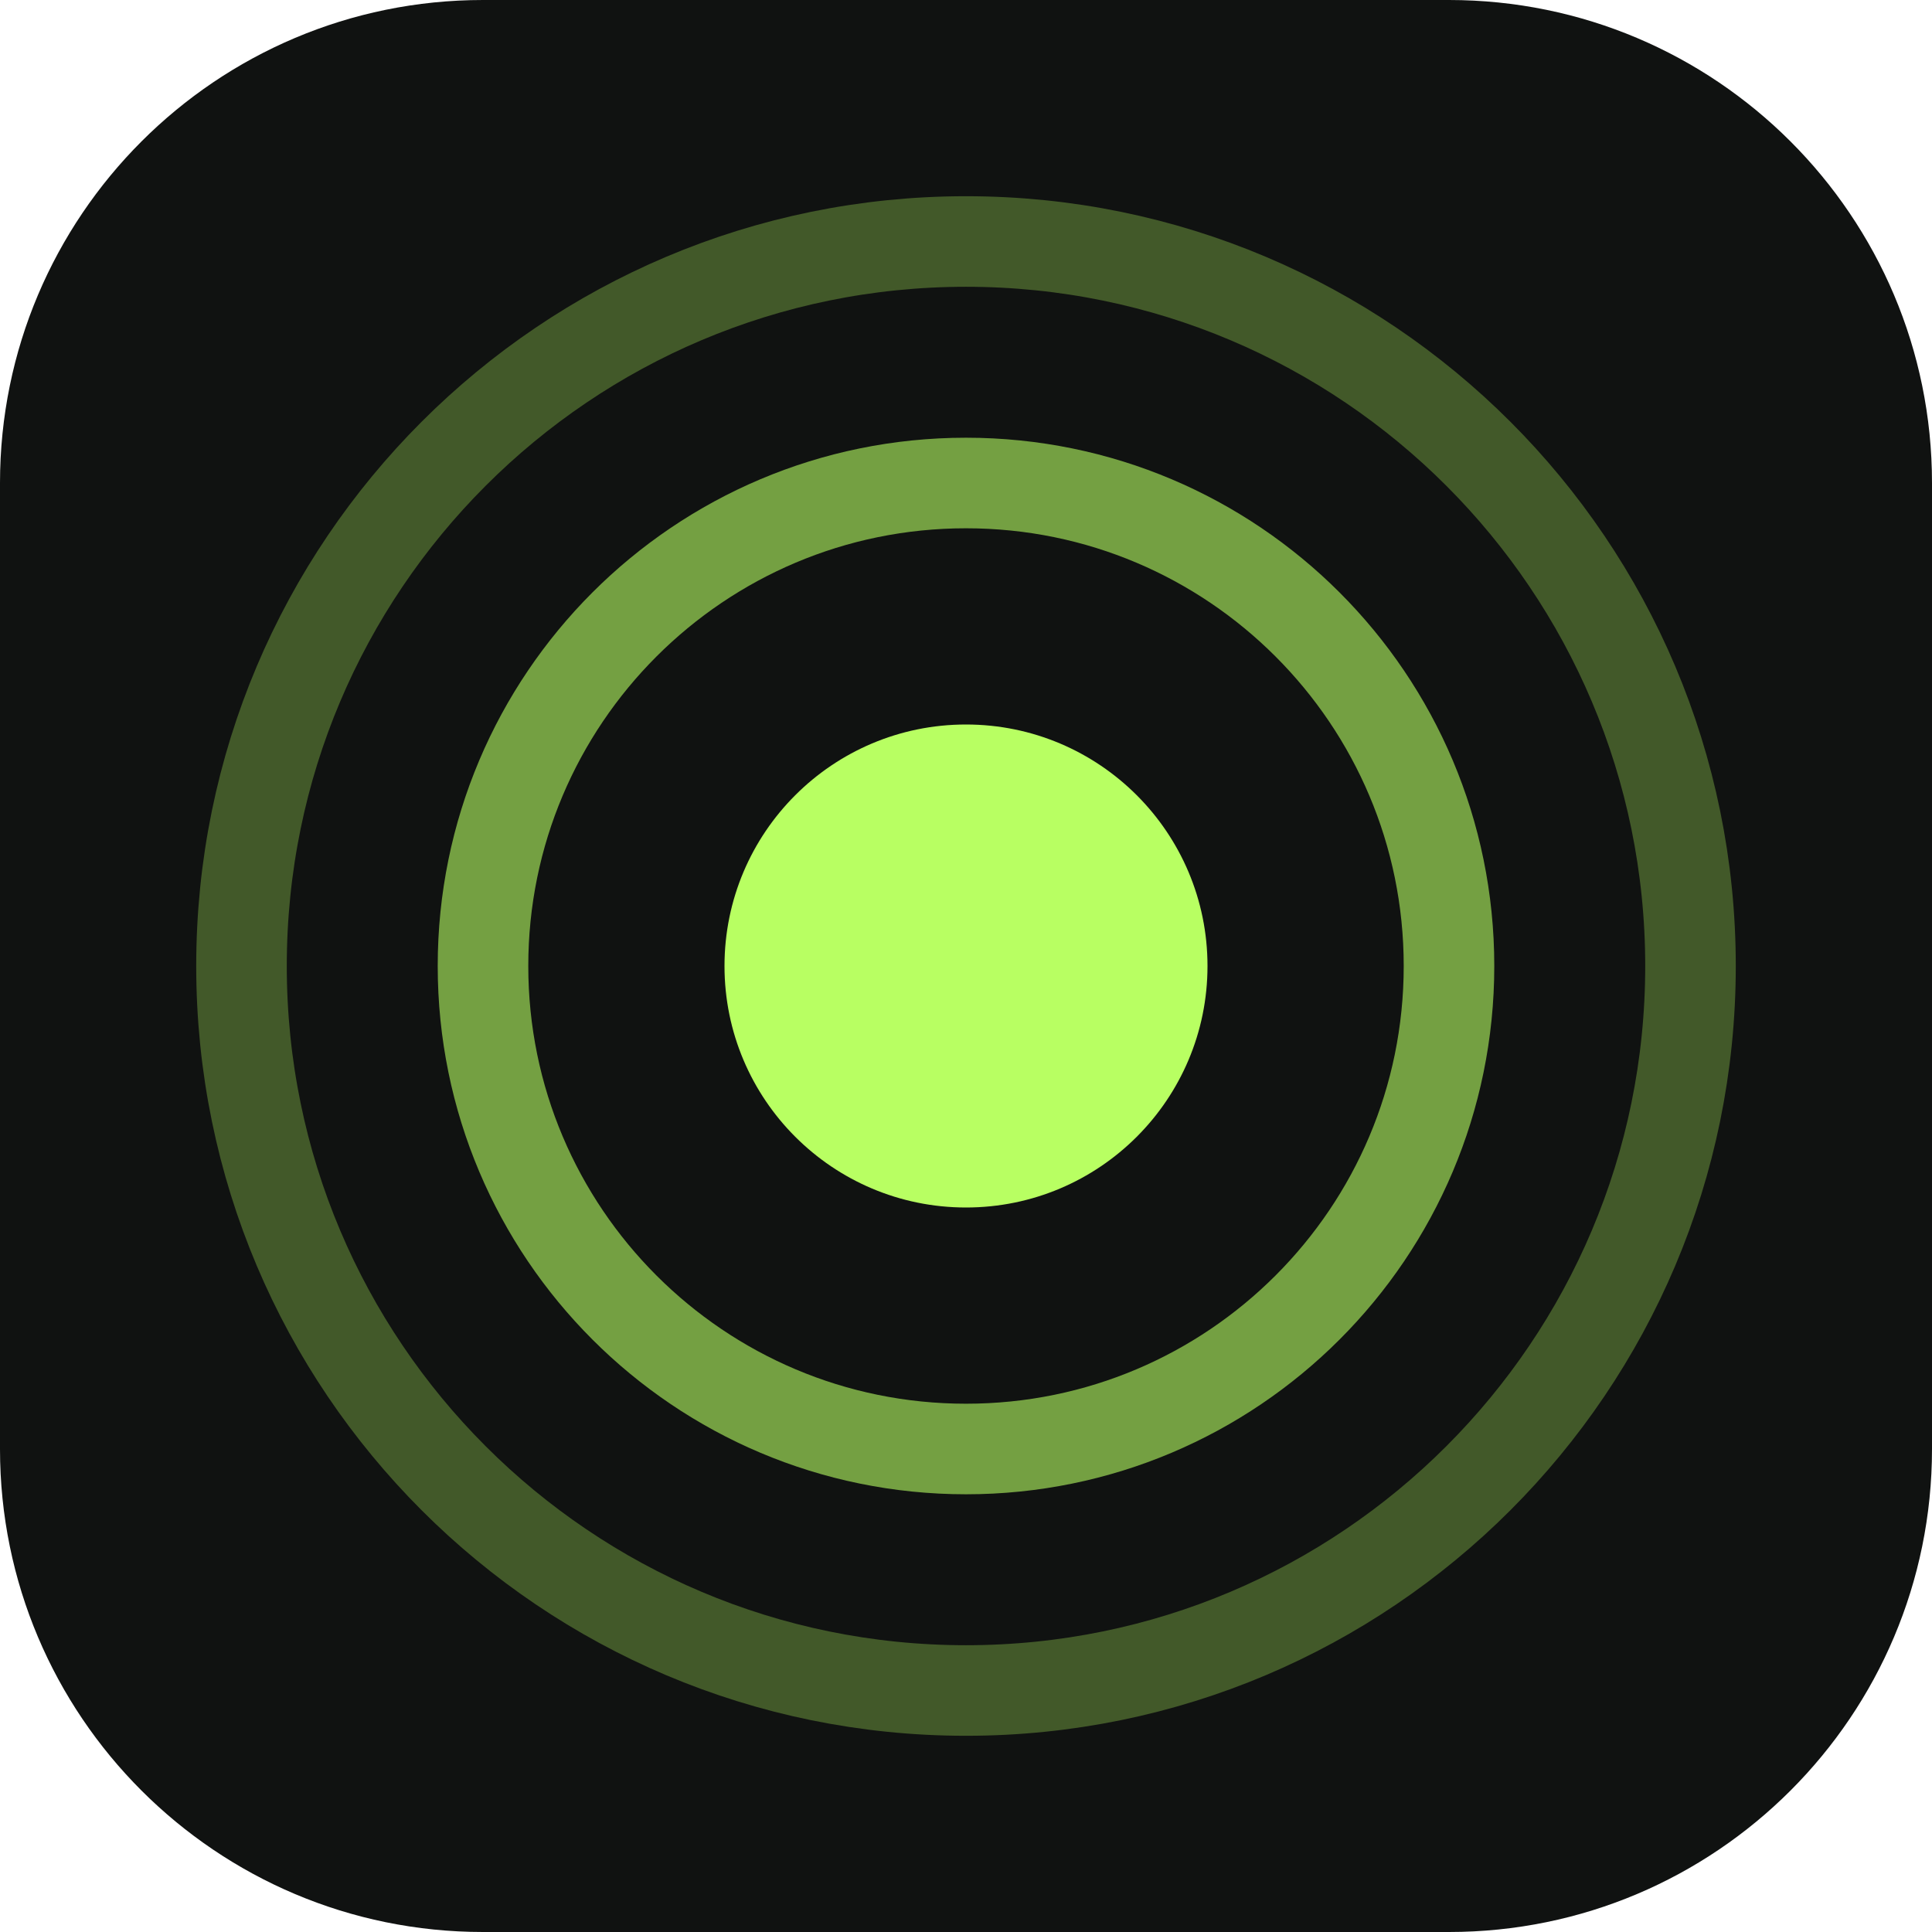
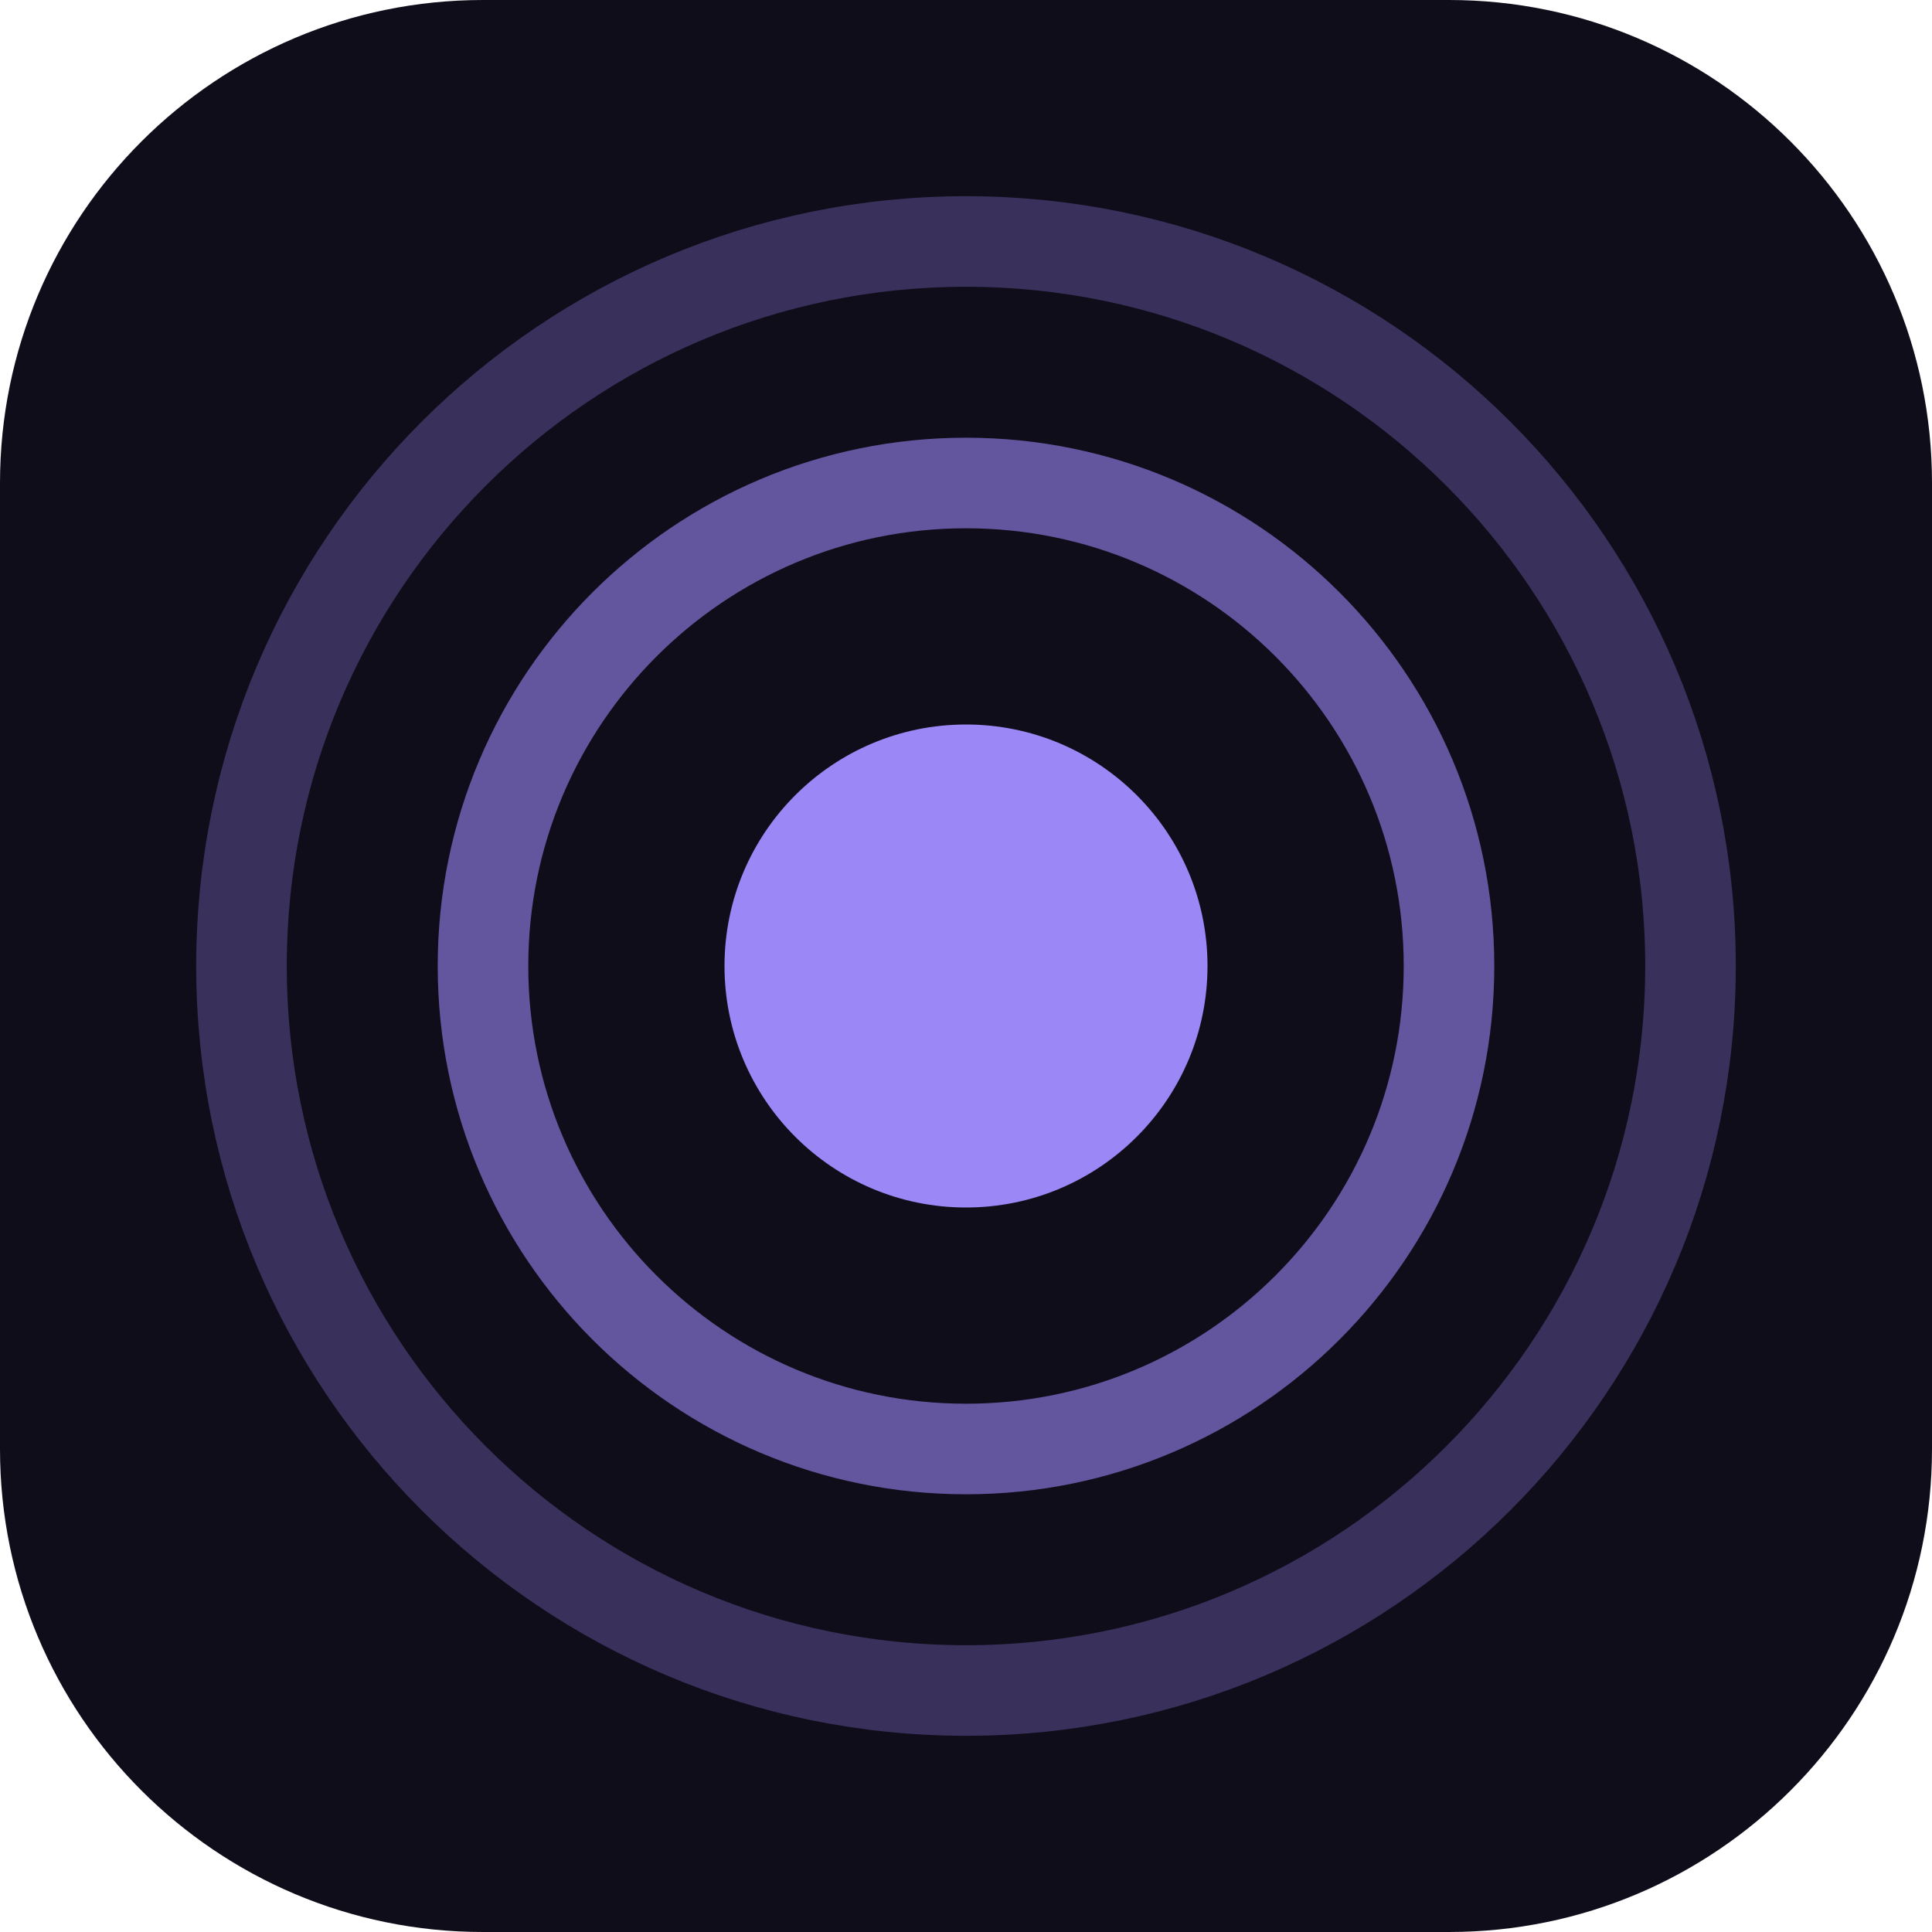
<svg xmlns="http://www.w3.org/2000/svg" viewBox="0 0 32 32" fill="none">
-   <rect width="32" height="32" rx="8" fill="#101211" />
-   <circle cx="16" cy="16" r="12" stroke="#B8FF62" stroke-opacity="0.3" stroke-width="1.5" />
-   <circle cx="16" cy="16" r="8" stroke="#B8FF62" stroke-opacity="0.6" stroke-width="1.5" />
-   <circle cx="16" cy="16" r="4" fill="#B8FF62" />
+   <rect width="32" height="32" rx="8" fill="#100D1B" />
+   <circle cx="16" cy="16" r="12" stroke="#9B87F5" stroke-opacity="0.3" stroke-width="1.5" />
+   <circle cx="16" cy="16" r="8" stroke="#9B87F5" stroke-opacity="0.6" stroke-width="1.5" />
+   <circle cx="16" cy="16" r="4" fill="#9B87F5" />
</svg>
